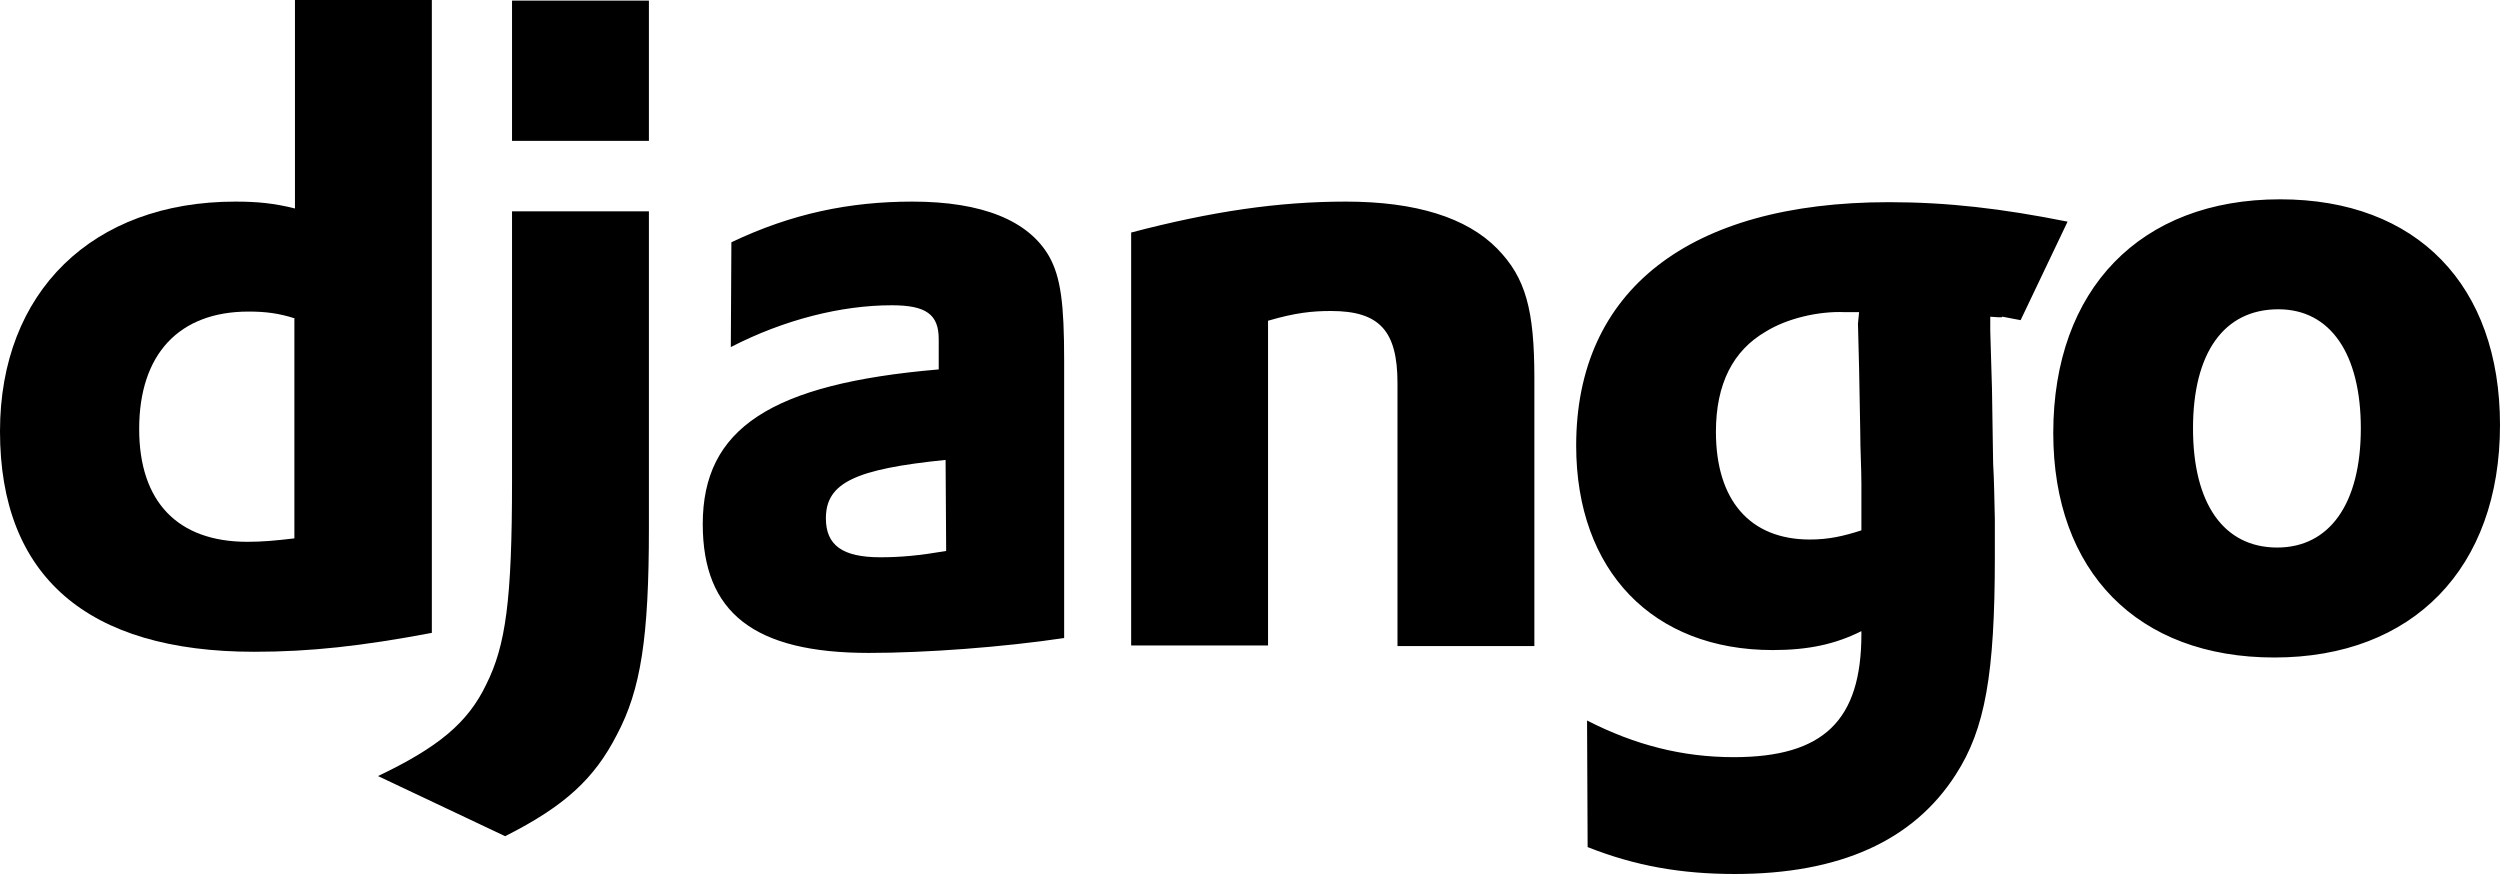
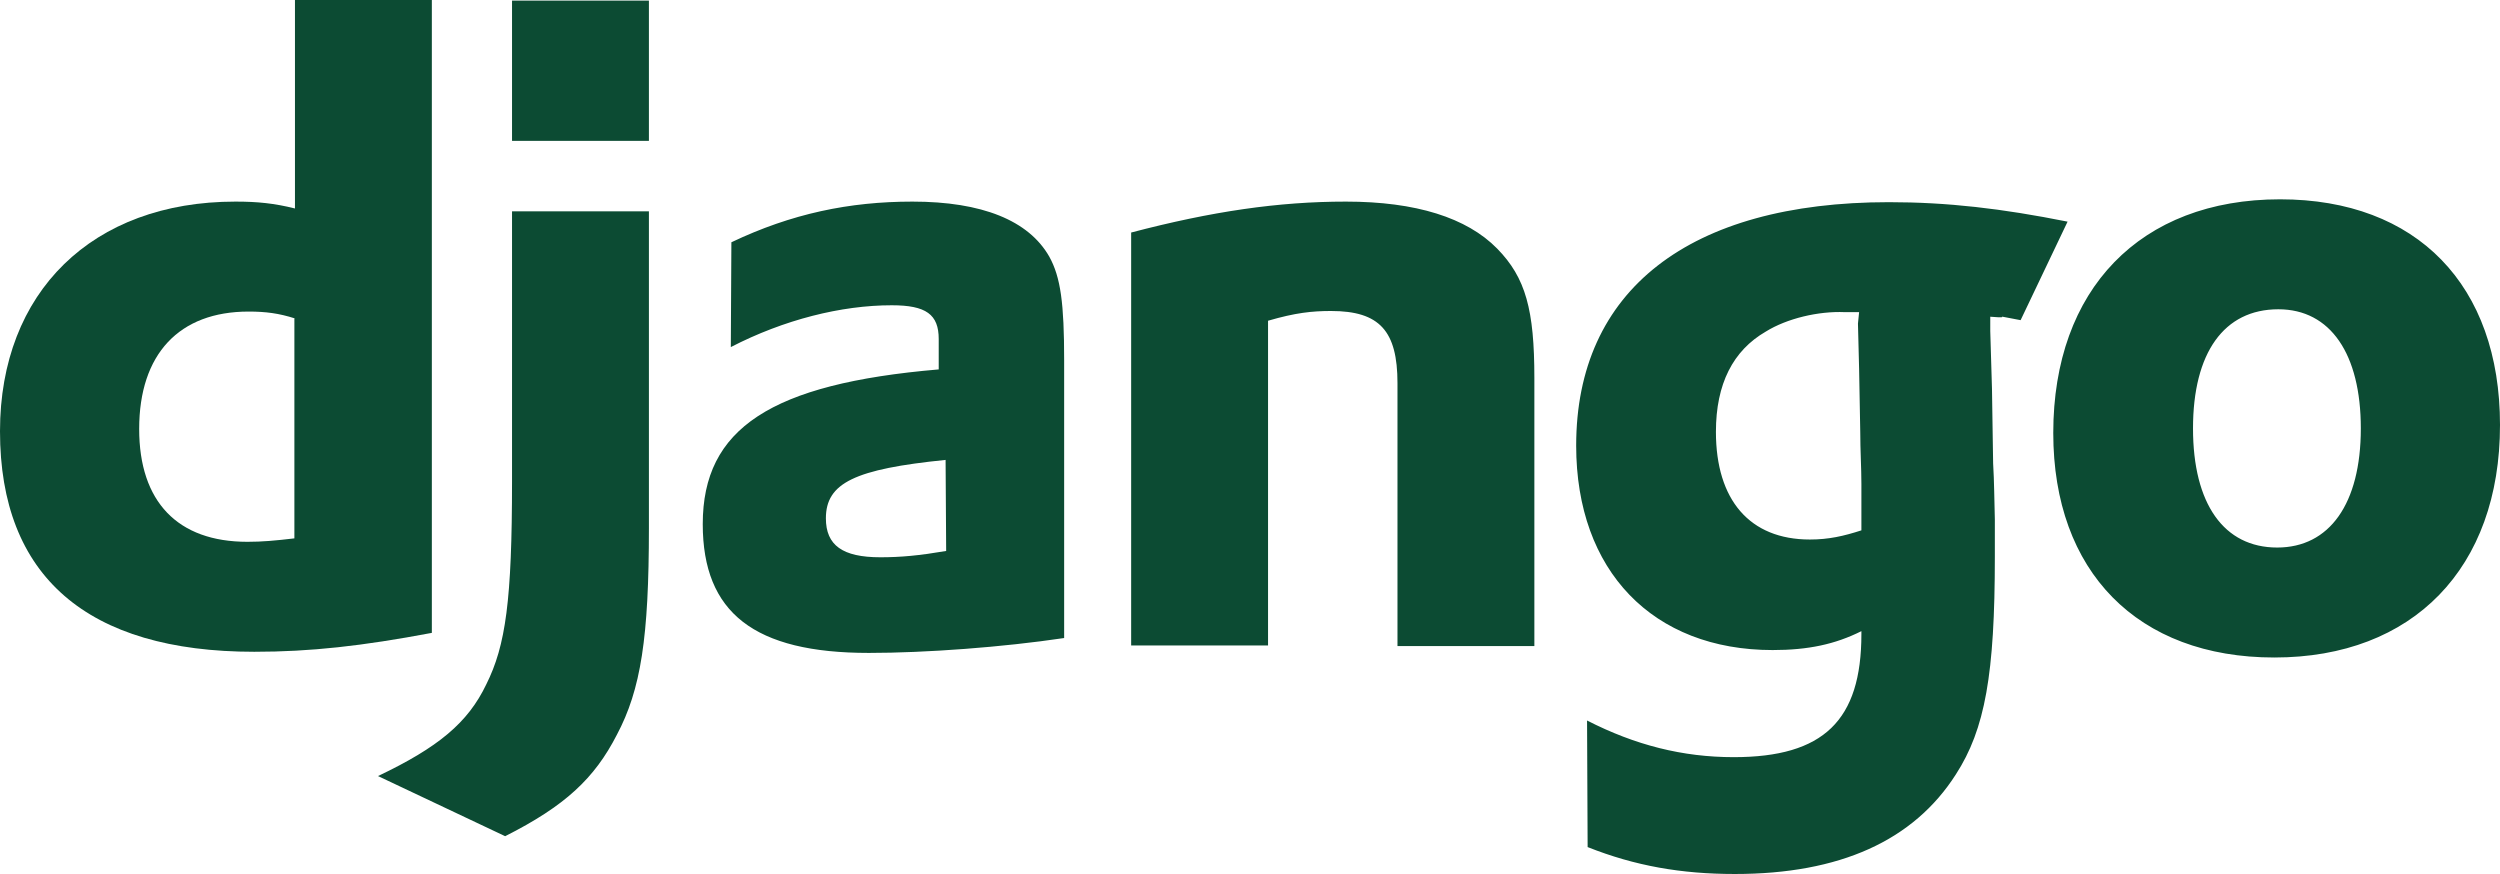
- <svg xmlns="http://www.w3.org/2000/svg" viewBox="0 0 436.5 152.5">
+ <svg xmlns="http://www.w3.org/2000/svg" viewBox="0 0 436.5 152.5" fill="#0C4B33">
  <path d="M51.5 0h23.9v110.5c-12.2 2.3-21.2 3.3-31 3.3C15.2 113.8 0 100.6 0 75.3 0 51 16.1 35.2 41.1 35.2c3.9 0 6.8.3 10.4 1.2V0zm0 55.6c-2.8-.9-5.1-1.2-8.1-1.2-12.1 0-19.1 7.4-19.1 20.5 0 12.7 6.7 19.7 18.9 19.7 2.6 0 4.8-.2 8.2-.6V55.6z" />
  <path d="M113.3 36.9v55.3c0 19.1-1.4 28.2-5.6 36.1-3.9 7.6-9 12.4-19.5 17.7L66 135.5c10.5-5 15.7-9.3 18.9-16 3.4-6.8 4.5-14.7 4.5-35.5V36.9h23.9zM89.4.1h23.9v24.5H89.4V.1zM127.7 42.3c10.5-5 20.6-7.1 31.6-7.1 12.2 0 20.3 3.3 23.9 9.6 2 3.6 2.6 8.2 2.6 18.1v48.5c-10.7 1.6-24.2 2.6-34.1 2.6-20 0-29-7-29-22.5 0-16.7 11.9-24.5 41.2-27v-5.3c0-4.3-2.2-5.9-8.2-5.9-8.8 0-18.8 2.5-28.1 7.3l.1-18.3zm37.4 38c-15.8 1.6-20.9 4-20.9 10.2 0 4.7 2.9 6.8 9.5 6.8 3.6 0 6.8-.3 11.5-1.1l-.1-15.9zM197.5 40.6c14.1-3.7 25.7-5.4 37.5-5.4 12.2 0 21.1 2.8 26.4 8.2 5 5.1 6.5 10.7 6.5 22.6v46.8H244V66.9c0-9.1-3.1-12.6-11.6-12.6-3.3 0-6.2.3-11 1.7v56.7h-23.9V40.6zM277.1 125.8c8.4 4.3 16.7 6.4 25.6 6.4 15.7 0 22.3-6.4 22.3-21.5v-.5c-4.6 2.3-9.3 3.3-15.5 3.3-20.9 0-34.3-13.8-34.3-35.7 0-27.1 19.7-42.5 54.6-42.5 10.2 0 19.7 1.1 31.2 3.4l-8.2 17.2c-6.4-1.2-.5-.2-5.3-.6v2.5l.3 10.1.2 13c.2 3.3.2 6.5.3 9.8v6.5c0 20.5-1.7 30.1-6.8 38-7.4 11.6-20.3 17.4-38.6 17.4-9.3 0-17.4-1.4-25.7-4.7l-.1-22.1zm47.5-71.3h-2.5c-4.6-.2-10.1 1.1-13.8 3.4-5.7 3.3-8.7 9.1-8.7 17.5 0 11.9 5.9 18.8 16.4 18.8 3.3 0 5.9-.6 9-1.6v-8.1c0-2.8-.2-5.9-.2-9.1l-.2-11-.2-7.9.2-2zM398.1 34.8c23.9 0 38.4 15 38.4 39.4 0 25-15.2 40.6-39.4 40.6-23.9 0-38.6-15-38.6-39.2 0-25.1 15.2-40.8 39.6-40.8zm-.5 60.8c9.1 0 14.6-7.6 14.6-20.8 0-13-5.3-20.8-14.4-20.8-9.5 0-14.9 7.6-14.9 20.8 0 13.2 5.4 20.8 14.7 20.8z" />
</svg>
